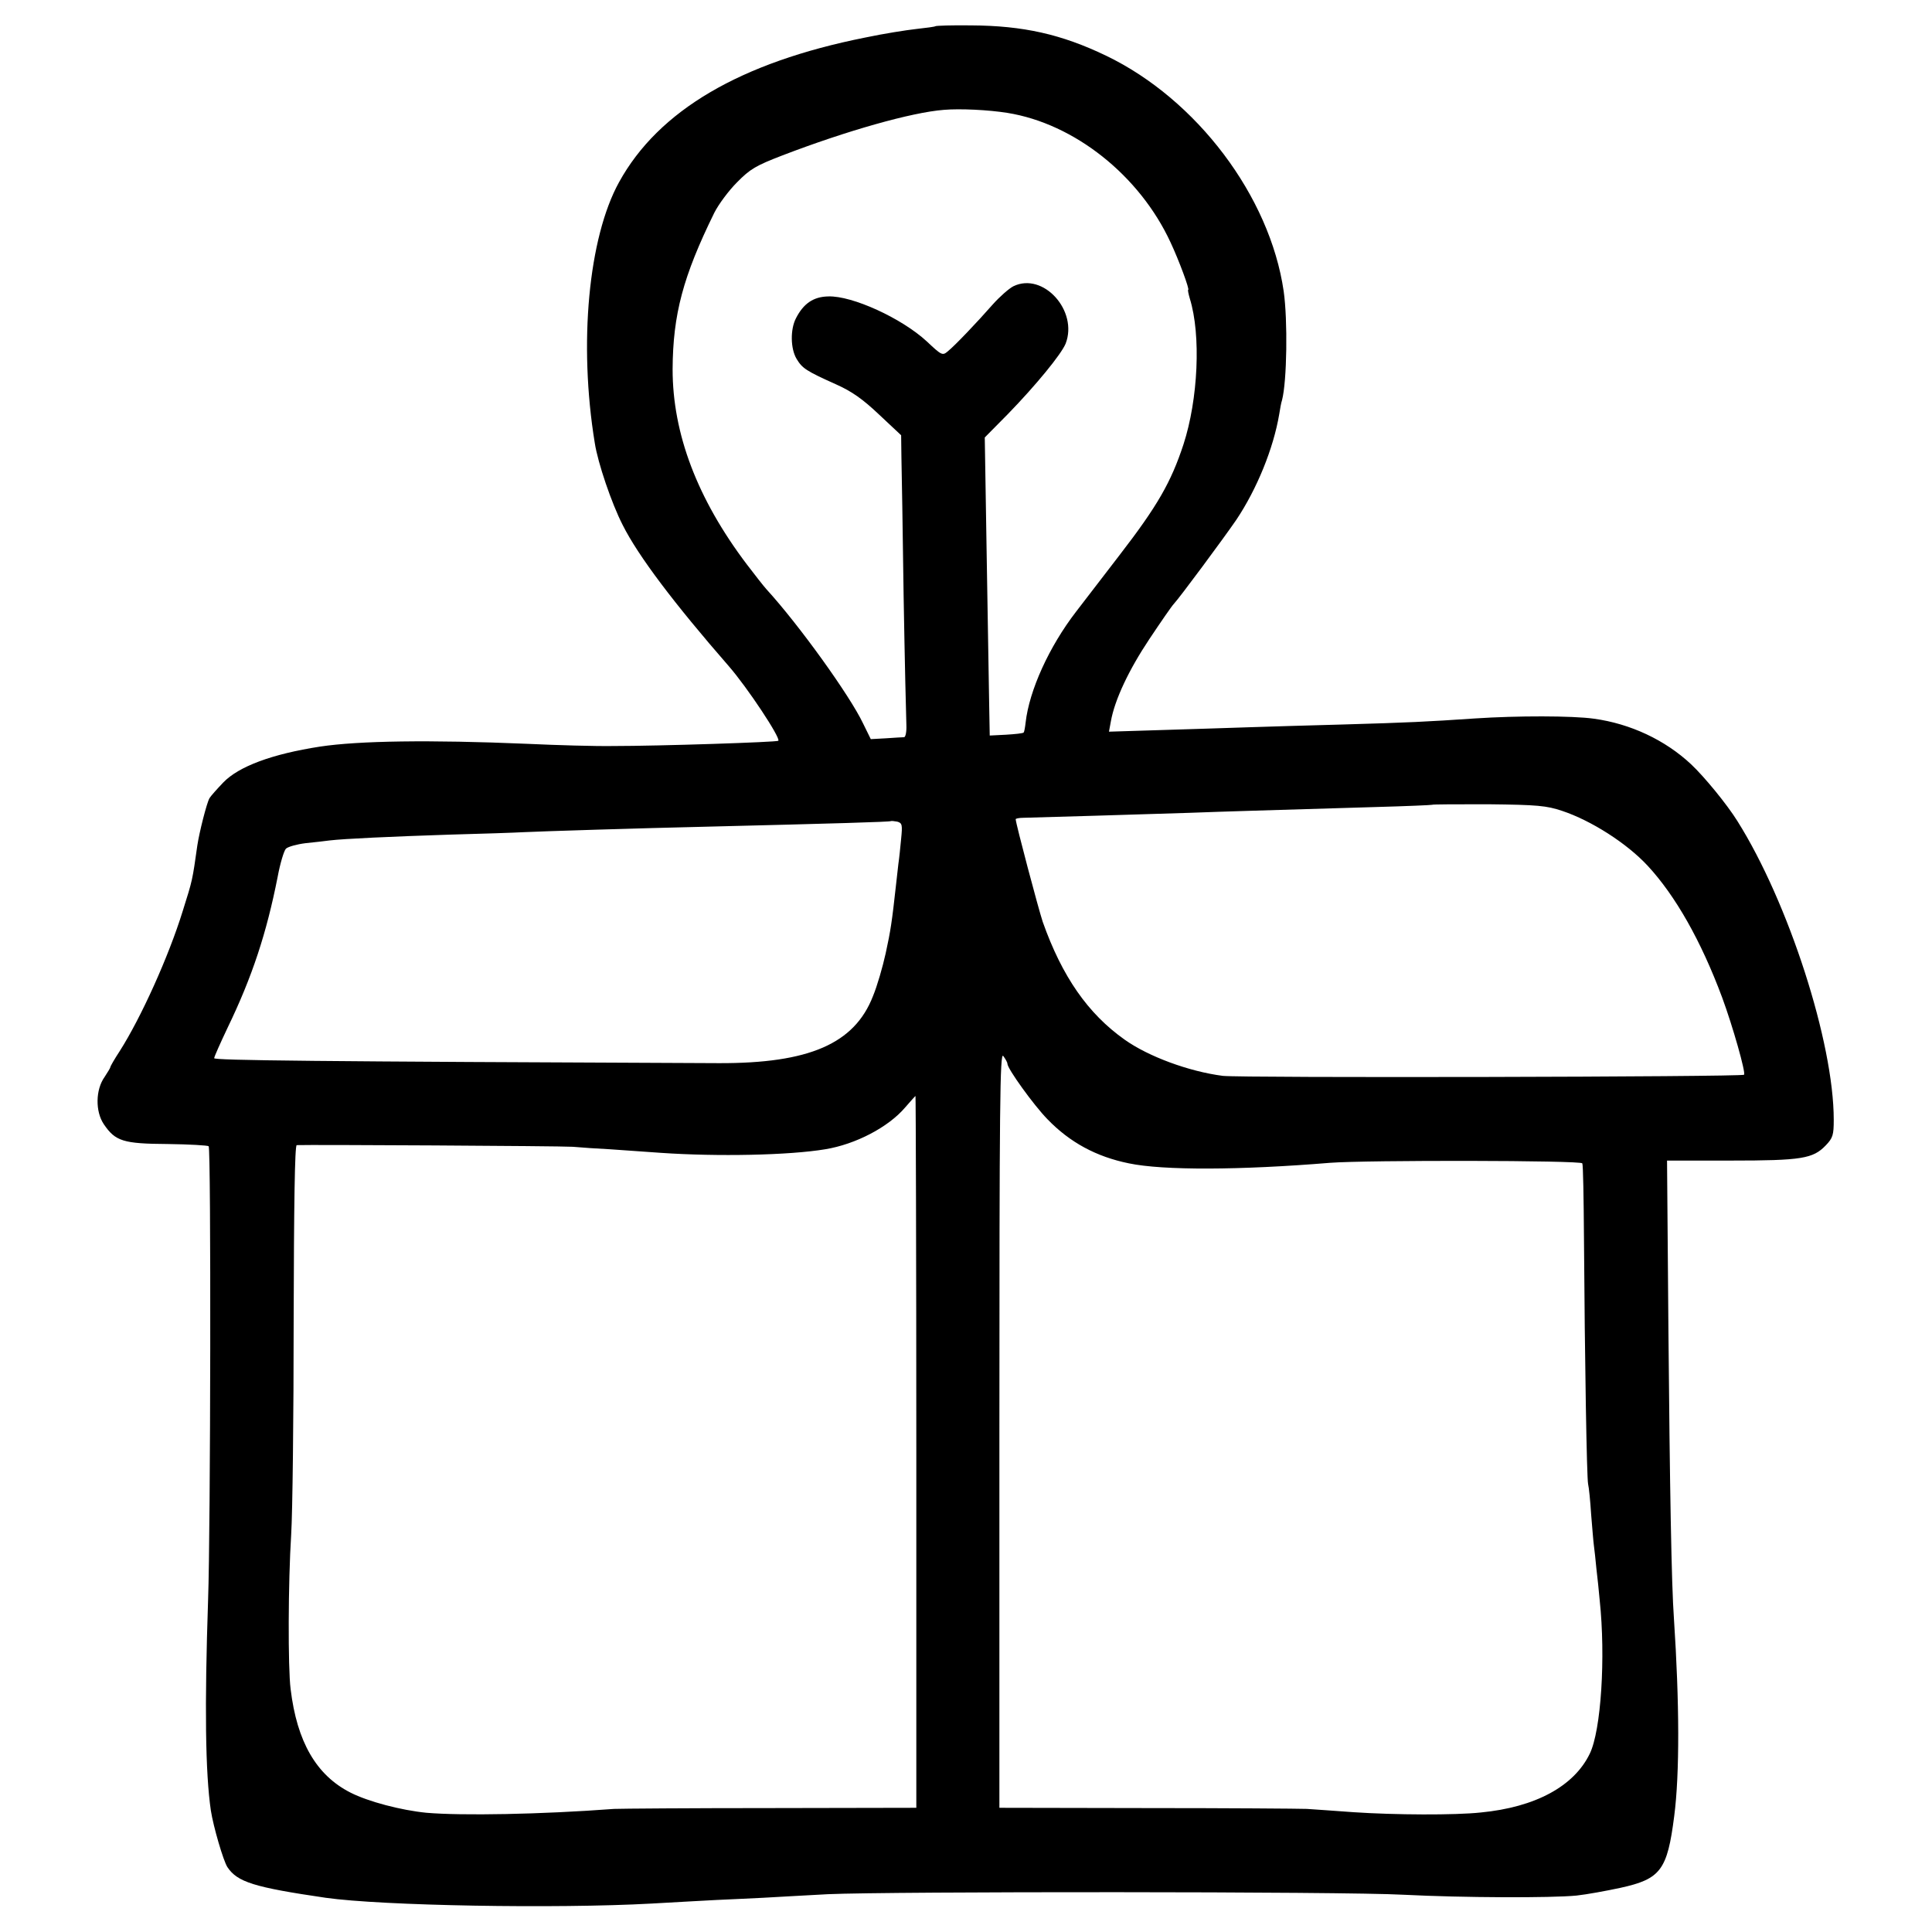
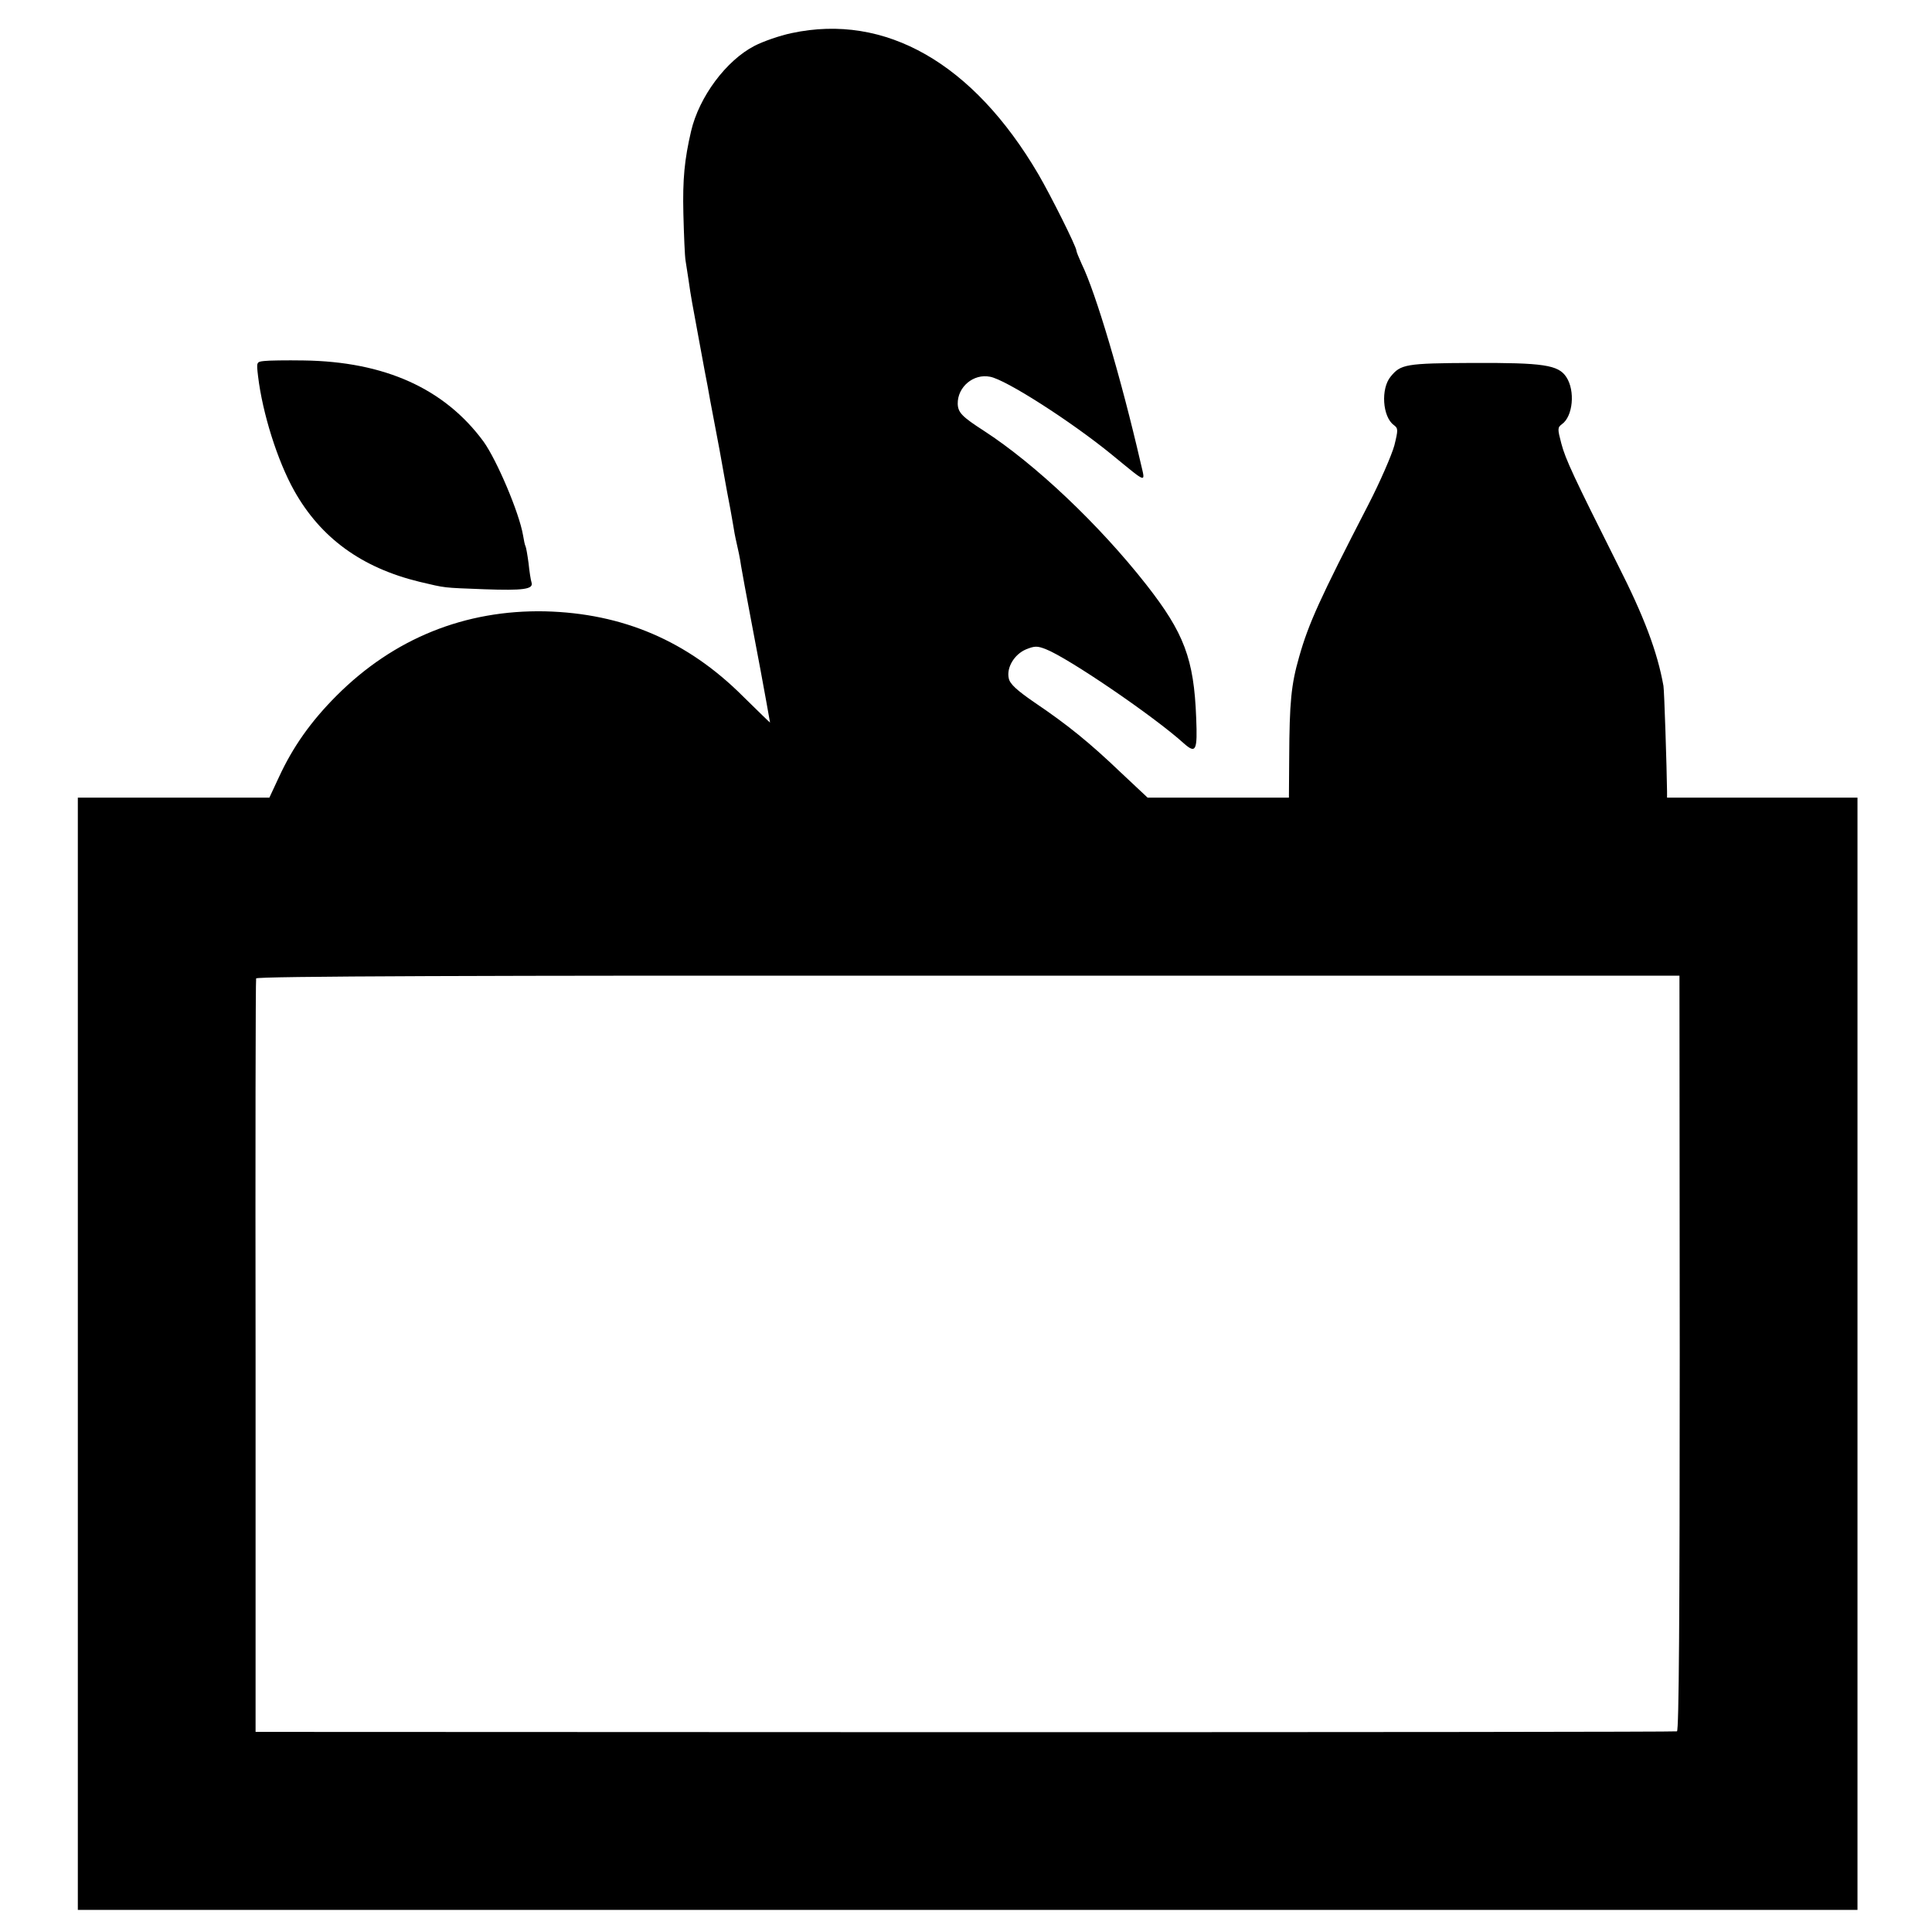
<svg xmlns="http://www.w3.org/2000/svg" version="1.0" width="700pt" height="700pt" viewBox="0 0 700 700" preserveAspectRatio="xMidYMid meet">
  <g transform="translate(0,700) scale(0.1,-0.1)" fill="#000000" stroke="none">
-     <path d="M3389 6905 c-2 -2 -33 -6 -69 -10 -36 -4 -119 -17 -185 -31 -452 -90 -749 -264 -892 -524 -111 -201 -147 -585 -88 -945 11 -72 61 -219 101 -297 56 -112 187 -285 384 -511 68 -78 189 -261 180 -271 -6 -5 -429 -19 -600 -19 -63 -1 -203 3 -310 8 -355 15 -610 11 -750 -10 -175 -27 -295 -72 -351 -130 -23 -24 -46 -50 -50 -57 -10 -17 -37 -124 -44 -171 -18 -127 -17 -124 -53 -238 -51 -165 -151 -386 -228 -507 -19 -29 -34 -55 -34 -58 0 -3 -10 -19 -21 -36 -33 -46 -34 -125 -3 -171 42 -62 70 -71 232 -72 78 -1 145 -5 148 -8 9 -8 7 -1393 -2 -1642 -13 -387 -10 -629 10 -765 9 -58 45 -182 60 -205 36 -54 96 -73 356 -111 204 -29 835 -40 1180 -21 80 5 186 10 235 13 50 2 126 6 170 8 44 3 150 8 235 13 222 10 1871 10 2085 -2 216 -11 535 -12 627 -3 37 4 108 17 159 28 146 32 170 64 195 260 20 154 19 412 -1 715 -9 123 -15 476 -20 1045 l-5 615 231 0 c257 0 298 7 344 55 26 27 29 38 29 93 0 280 -164 788 -349 1082 -38 61 -120 161 -168 206 -94 88 -220 147 -352 165 -78 11 -279 11 -430 1 -178 -12 -238 -15 -480 -22 -121 -3 -274 -8 -340 -10 -66 -2 -207 -7 -314 -10 l-193 -6 7 38 c14 78 65 186 139 297 42 63 82 121 89 128 20 21 180 237 226 304 75 112 135 259 156 384 3 19 7 42 10 50 18 69 21 290 6 395 -50 344 -315 695 -643 853 -162 78 -301 109 -489 110 -69 1 -128 -1 -130 -3z m261 -314 c243 -39 479 -227 591 -469 31 -66 70 -172 64 -172 -2 0 1 -15 6 -32 41 -132 30 -365 -23 -528 -45 -137 -94 -223 -233 -403 -49 -64 -120 -156 -156 -203 -98 -127 -170 -286 -183 -402 -2 -18 -5 -34 -7 -36 -2 -3 -31 -6 -64 -8 l-59 -3 -2 110 c-1 61 -5 304 -9 540 l-7 430 84 85 c101 104 193 216 209 255 46 119 -81 260 -189 208 -16 -8 -50 -38 -75 -66 -58 -66 -136 -148 -163 -170 -19 -16 -22 -15 -76 36 -91 84 -270 166 -357 163 -54 -1 -90 -26 -117 -79 -21 -40 -20 -110 2 -147 21 -35 35 -44 144 -93 56 -25 96 -53 155 -109 l80 -75 1 -79 c1 -44 5 -270 8 -504 4 -234 9 -444 10 -467 1 -25 -3 -43 -8 -44 -6 0 -36 -2 -66 -4 l-55 -3 -28 57 c-48 101 -232 357 -350 486 -10 11 -42 52 -71 90 -180 238 -269 474 -269 707 1 199 38 337 151 567 15 30 52 80 82 110 48 49 69 61 165 98 232 89 468 156 585 165 58 5 161 0 230 -11z m2010 -2529 c105 -35 234 -117 310 -199 100 -108 193 -271 270 -478 38 -103 86 -272 79 -279 -8 -8 -1826 -12 -1889 -4 -123 16 -269 70 -355 131 -133 94 -227 229 -297 427 -15 45 -98 357 -98 372 0 2 12 5 28 5 43 1 454 13 602 18 132 5 276 9 675 21 110 3 201 7 203 8 1 2 94 2 205 2 178 -2 210 -5 267 -24z m-2395 -101 c-3 -31 -7 -72 -10 -91 -2 -19 -6 -55 -9 -80 -14 -127 -19 -162 -37 -244 -11 -50 -31 -119 -46 -155 -67 -173 -232 -244 -558 -243 -1472 6 -1830 10 -1829 18 0 5 22 54 48 109 90 186 142 345 182 548 9 49 23 95 30 102 7 7 39 16 71 20 32 3 72 8 88 10 51 6 220 14 435 21 113 3 234 7 270 9 62 3 408 14 669 20 447 11 656 17 659 20 2 1 12 0 23 -2 18 -5 19 -12 14 -62z m385 -815 c0 -18 96 -151 145 -201 81 -84 177 -136 295 -160 124 -26 402 -25 730 2 132 10 909 9 913 -2 3 -5 5 -127 6 -270 3 -447 10 -869 15 -892 3 -12 8 -62 11 -110 4 -48 8 -99 10 -113 2 -14 6 -51 9 -83 4 -31 9 -83 12 -115 22 -207 5 -472 -36 -556 -57 -118 -197 -194 -395 -213 -93 -10 -311 -9 -460 1 -66 5 -142 10 -170 12 -27 1 -289 3 -582 3 l-532 1 0 1371 c0 1181 2 1369 14 1353 8 -11 15 -23 15 -28z m-330 -1406 l0 -1290 -527 -1 c-291 0 -546 -2 -568 -3 -266 -20 -552 -25 -680 -14 -91 9 -210 40 -275 73 -124 63 -194 184 -217 375 -10 77 -9 387 2 560 5 80 9 430 9 778 1 415 4 632 11 633 44 2 953 -3 1000 -6 33 -3 94 -7 135 -9 41 -3 125 -9 185 -13 204 -14 463 -9 595 13 110 18 229 80 290 152 19 22 36 41 37 41 1 1 3 -579 3 -1289z" />
+     <path d="M2868 6880 c-43 -9 -103 -30 -134 -46 -103 -53 -201 -185 -230 -309 -24 -103 -31 -174 -28 -299 2 -77 5 -154 8 -171 3 -16 7 -48 11 -71 8 -58 13 -83 40 -229 13 -71 26 -141 29 -155 2 -14 14 -77 26 -140 12 -63 24 -126 26 -140 2 -14 11 -59 18 -100 8 -41 18 -95 22 -120 4 -25 8 -47 9 -50 10 -44 16 -71 20 -100 3 -19 19 -105 35 -190 16 -85 32 -168 35 -185 11 -60 35 -190 35 -193 0 -1 -44 42 -98 95 -201 201 -436 301 -717 308 -290 6 -548 -98 -755 -305 -93 -93 -159 -186 -210 -297 l-34 -73 -347 0 -347 0 0 -2015 0 -2015 3224 0 3224 0 0 2015 0 2015 -345 0 -345 0 0 23 c-1 85 -10 366 -13 382 -22 123 -70 251 -166 440 -159 317 -189 381 -204 438 -14 53 -14 58 2 70 40 28 49 121 16 171 -29 44 -83 52 -340 51 -242 -1 -260 -5 -296 -49 -37 -44 -30 -146 11 -176 16 -12 16 -17 2 -74 -9 -33 -51 -131 -95 -216 -176 -341 -216 -430 -250 -550 -29 -101 -35 -164 -36 -367 l-1 -143 -256 0 -256 0 -97 91 c-113 108 -193 173 -313 254 -64 44 -89 67 -93 87 -9 39 20 87 62 105 32 13 41 13 72 1 82 -32 393 -244 501 -342 43 -38 49 -26 44 93 -8 214 -44 308 -181 483 -172 219 -403 437 -588 557 -79 51 -94 66 -95 98 -1 61 57 110 117 98 57 -10 294 -162 441 -282 132 -108 122 -105 105 -31 -71 308 -163 618 -214 722 -10 22 -19 44 -19 48 0 14 -92 198 -138 277 -236 402 -554 584 -894 511z m3218 -4782 c0 -962 -3 -1368 -10 -1371 -6 -2 -1167 -3 -2580 -3 l-2570 1 0 1360 c-1 748 0 1365 2 1370 2 8 801 11 2580 10 l2577 0 1 -1367z" />
+     <path d="M957 5692 c-28 -3 -28 -4 -22 -55 16 -134 70 -306 131 -415 96 -171 244 -279 454 -330 98 -23 80 -21 235 -27 141 -5 178 0 171 24 -3 9 -8 41 -11 71 -4 30 -9 58 -11 61 -2 3 -6 21 -9 40 -14 82 -95 272 -143 339 -141 192 -358 290 -652 294 -63 1 -128 0 -143 -2z" />
  </g>
</svg>
